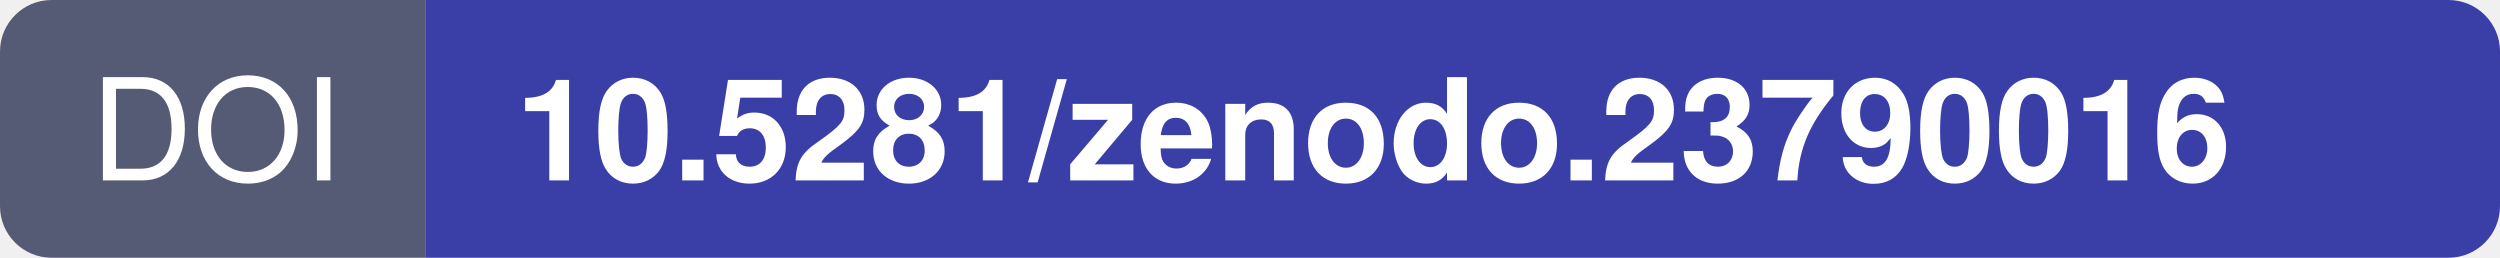
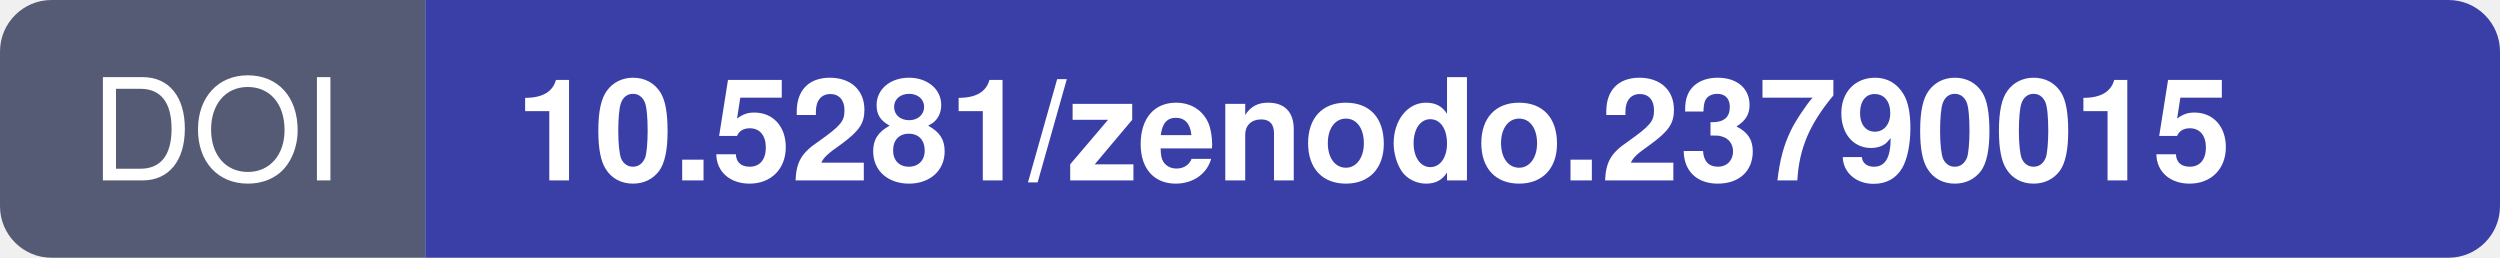
- <svg xmlns="http://www.w3.org/2000/svg" width="194" height="20" viewBox="0 0 194 20" role="img" aria-label="DOI: 10.5281/zenodo.23790016">
+ <svg xmlns="http://www.w3.org/2000/svg" width="194" height="20" viewBox="0 0 194 20" role="img" aria-label="DOI: 10.5281/zenodo.23790015">
  <clipPath id="r">
    <rect width="194" height="20" rx="4" />
  </clipPath>
  <g clip-path="url(#r)">
    <rect width="33" height="20" fill="#555b74" />
    <rect x="33" width="161" height="20" fill="#3a3fa8" />
  </g>
  <g font-family="Segoe UI, Helvetica, Arial, sans-serif" font-size="11" fill="#ffffff">
    <text x="7" y="14" textLength="19" lengthAdjust="spacingAndGlyphs">DOI</text>
-     <text x="40" y="14" font-weight="600" textLength="147" lengthAdjust="spacingAndGlyphs">10.5281/zenodo.23790016</text>
+     <text x="40" y="14" font-weight="600" textLength="147" lengthAdjust="spacingAndGlyphs">10.5281/zenodo.23790015</text>
  </g>
</svg>
